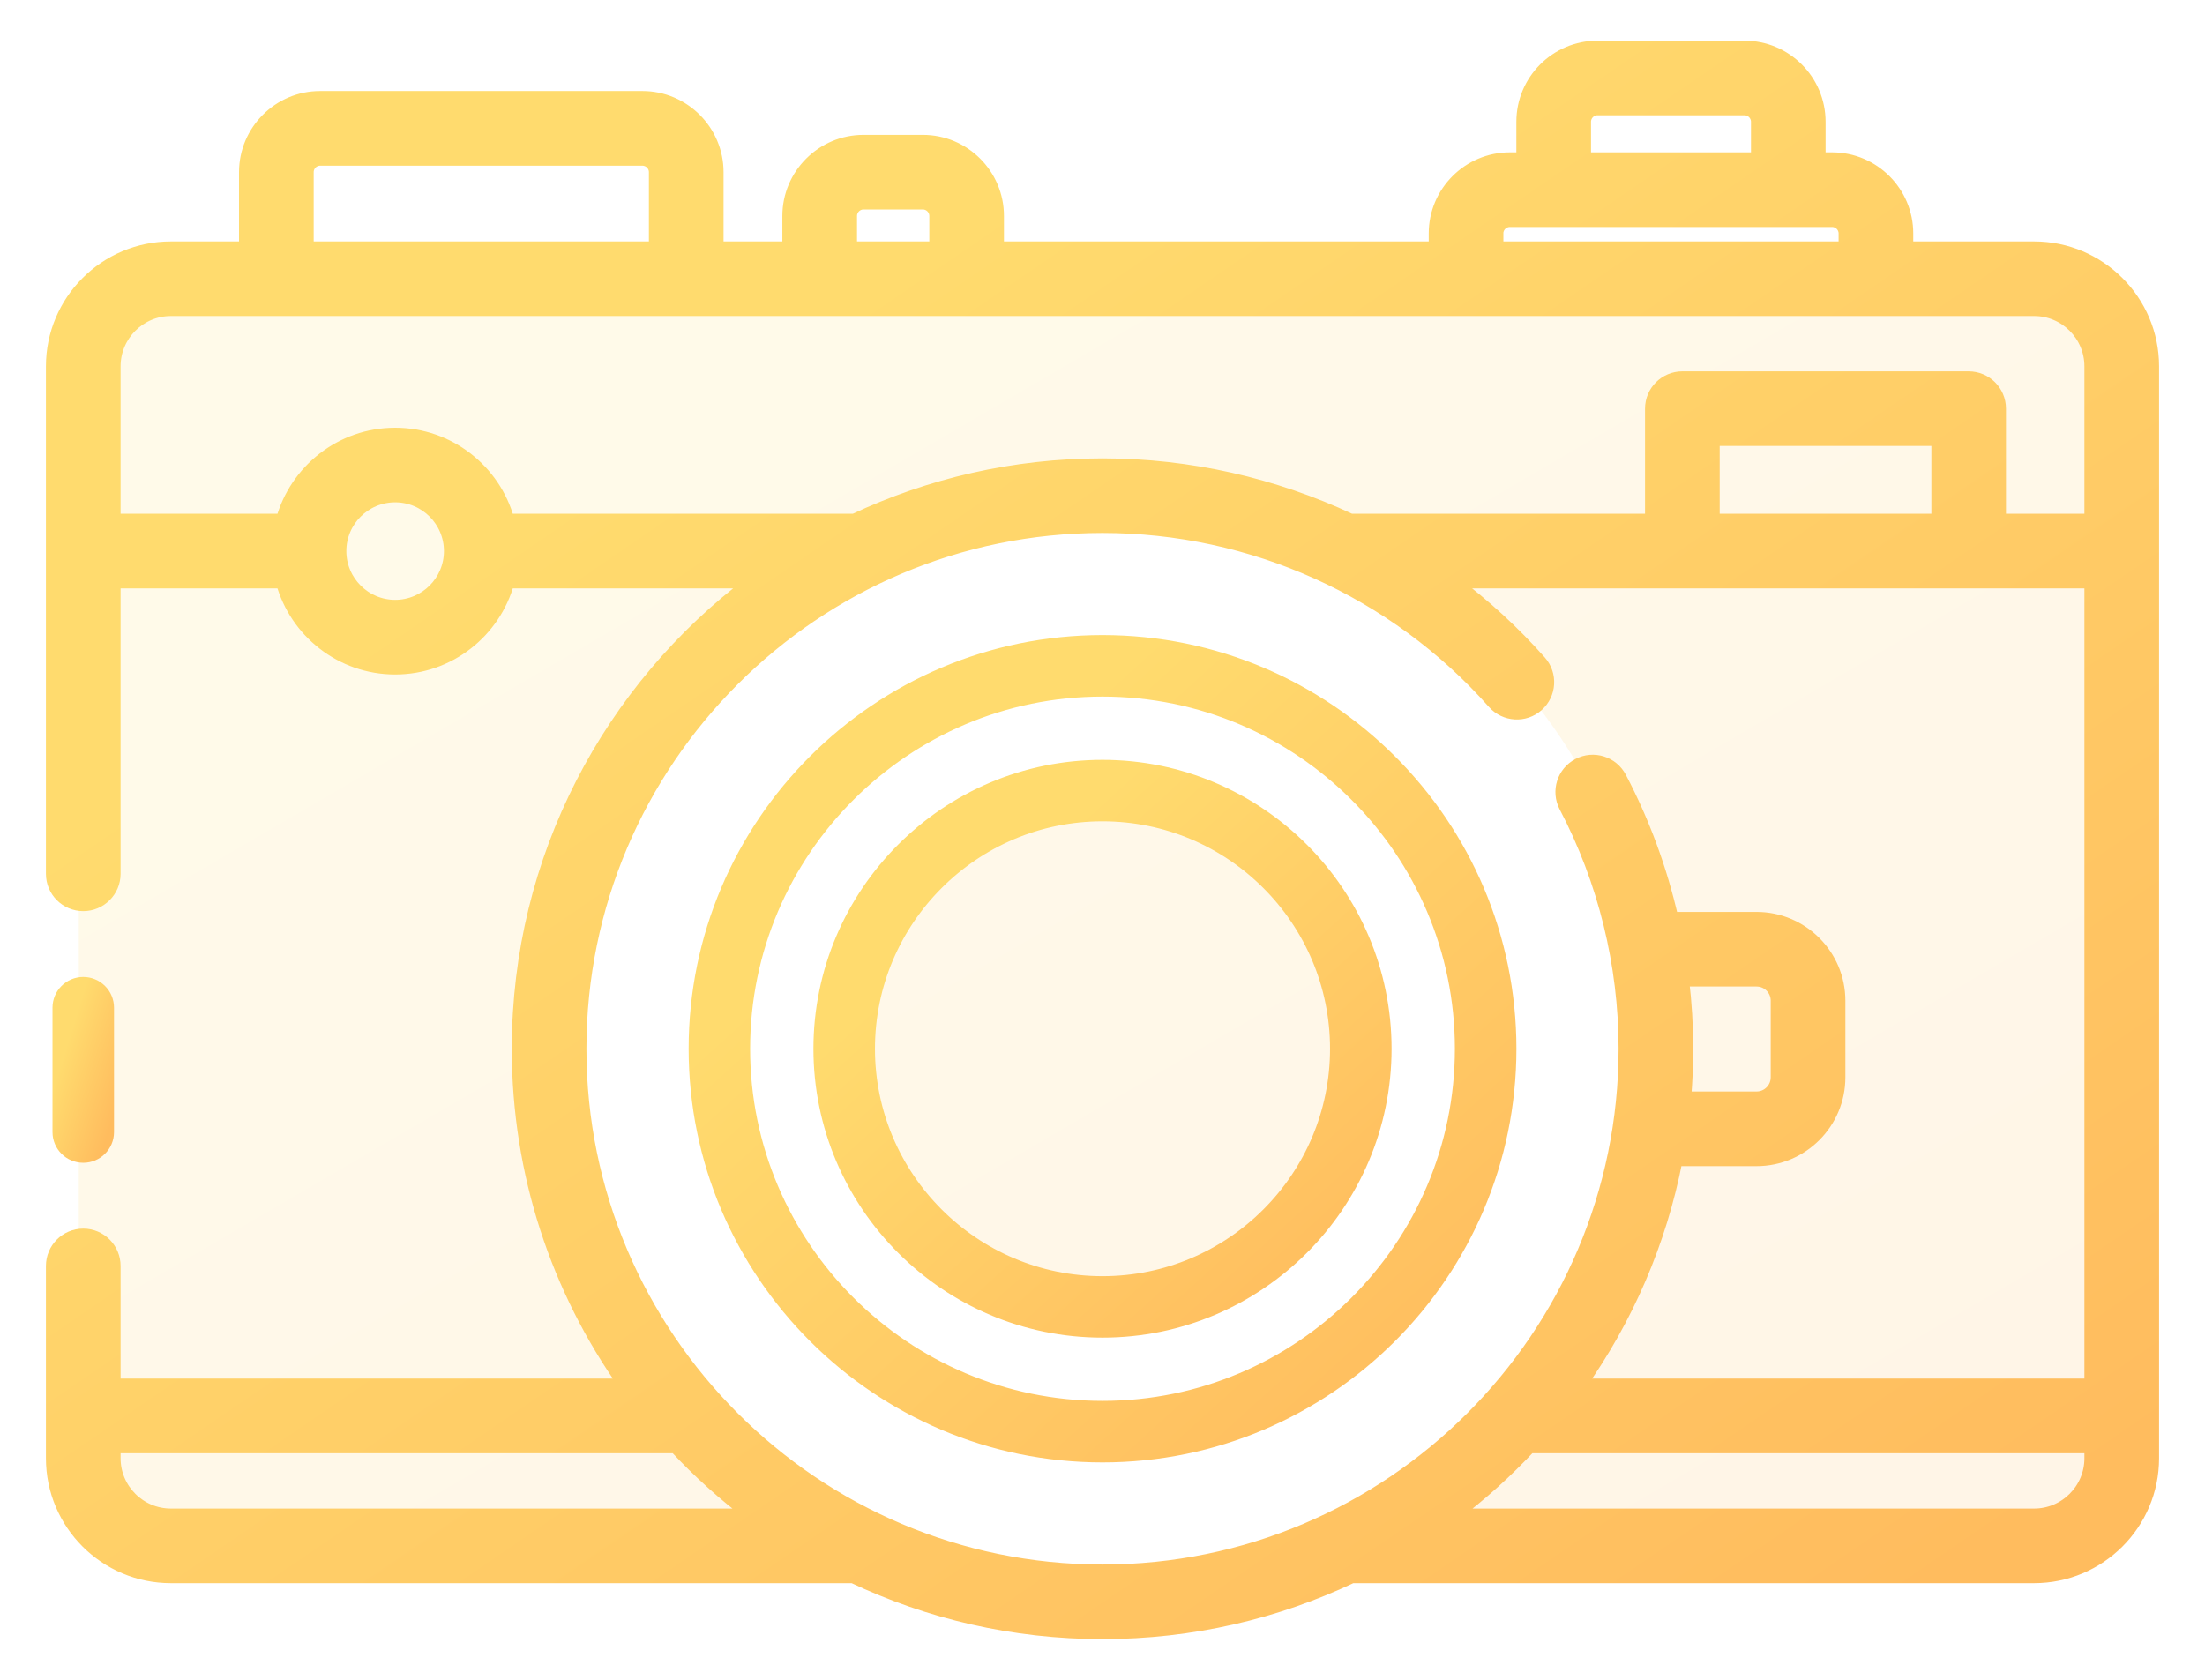
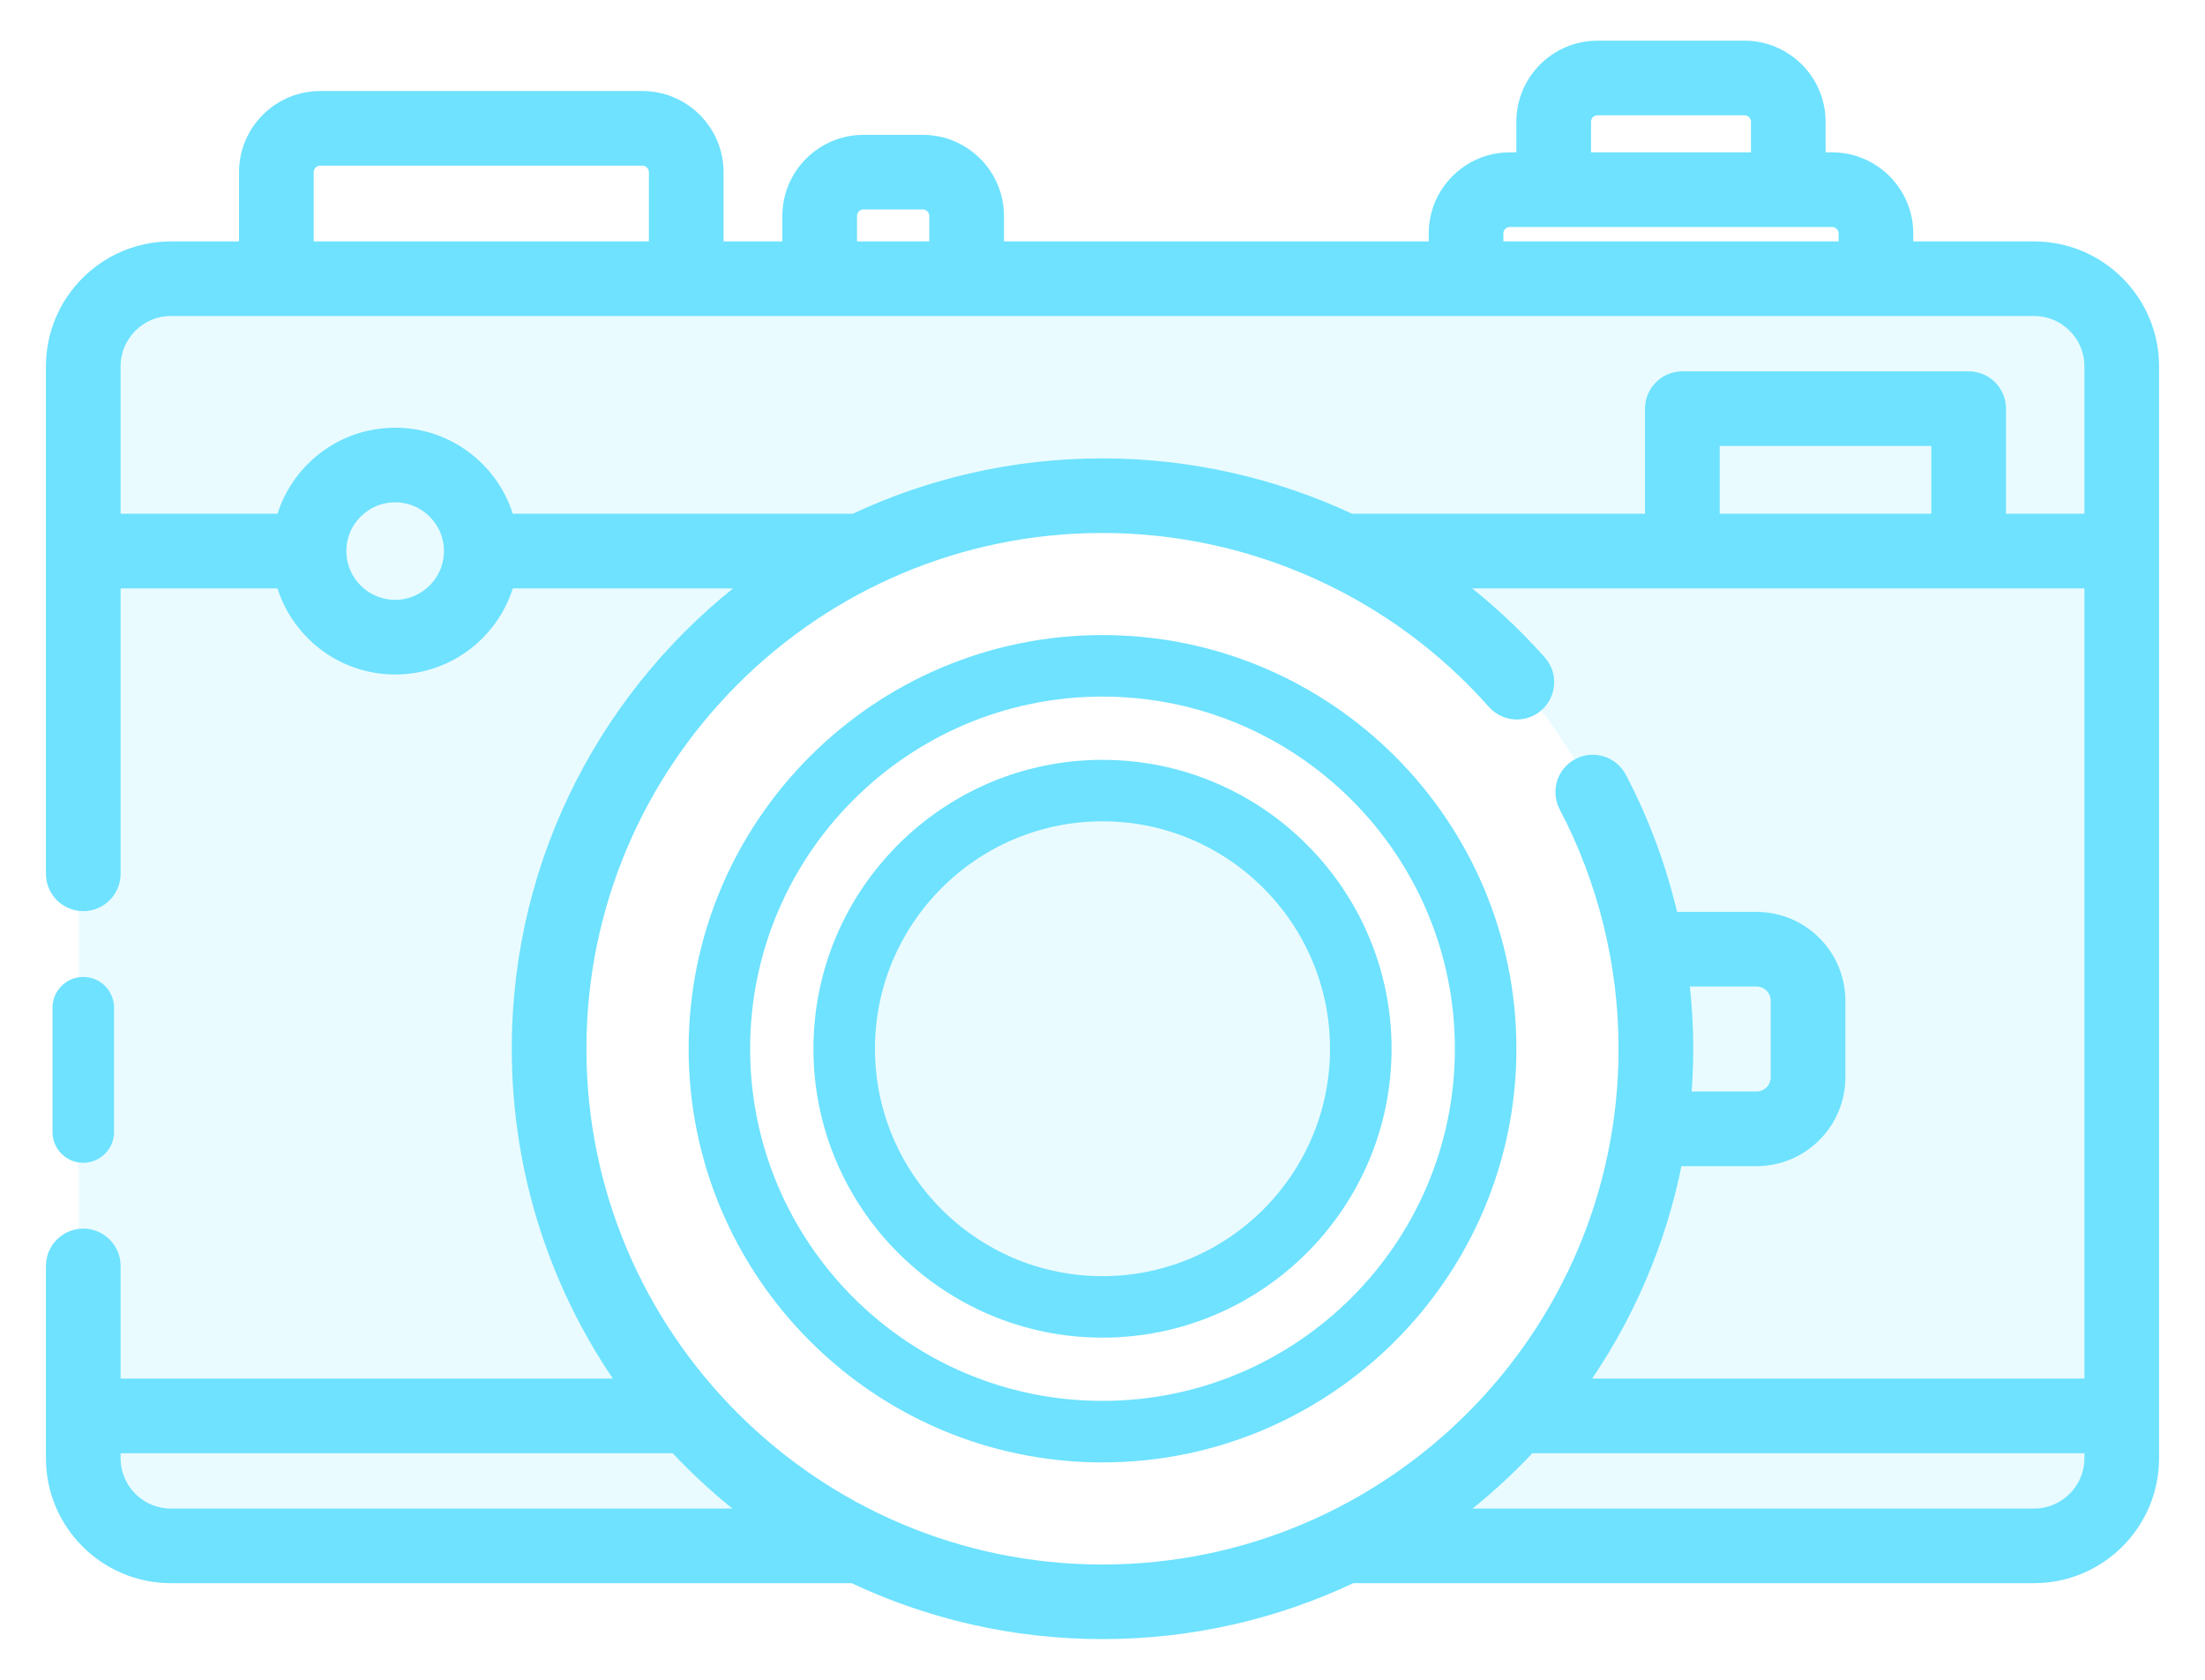
<svg xmlns="http://www.w3.org/2000/svg" width="42" height="32" viewBox="0 0 42 32" fill="none">
  <path opacity="0.15" fill-rule="evenodd" clip-rule="evenodd" d="M1.5 6.898C1.5 5.794 2.395 4.898 3.5 4.898H38.3C39.405 4.898 40.3 5.794 40.3 6.898V27.887C40.3 28.992 39.405 29.887 38.3 29.887H24.211C28.439 28.531 31.5 24.569 31.5 19.892C31.5 14.095 26.799 9.396 21 9.396C15.201 9.396 10.5 14.095 10.5 19.892C10.5 24.569 13.561 28.531 17.789 29.887H3.5C2.395 29.887 1.5 28.992 1.5 27.887V6.898ZM21 24.889C23.761 24.889 26 22.652 26 19.892C26 17.131 23.761 14.894 21 14.894C18.239 14.894 16 17.131 16 19.892C16 22.652 18.239 24.889 21 24.889Z" fill="url(#paint0_linear)" />
  <path d="M2.047 21.566C2.047 21.82 1.84 22.026 1.586 22.026C1.331 22.026 1.125 21.82 1.125 21.566V19.197C1.125 18.942 1.331 18.736 1.586 18.736C1.84 18.736 2.047 18.942 2.047 19.197V21.566Z" fill="url(#paint1_linear)" stroke="url(#paint2_linear)" stroke-width="0.25" />
  <path d="M38.745 4.724H36.318V4.447C36.318 3.665 35.681 3.027 34.897 3.027H34.648V2.32C34.648 1.537 34.011 0.9 33.228 0.9H30.428C29.645 0.9 29.008 1.537 29.008 2.32V3.027H28.759C27.976 3.027 27.339 3.664 27.339 4.447V4.724H18.998V4.114C18.998 3.331 18.361 2.694 17.578 2.694H16.448C15.665 2.694 15.027 3.331 15.027 4.114V4.724H13.657V3.279C13.657 2.497 13.019 1.859 12.236 1.859H6.098C5.315 1.859 4.678 2.497 4.678 3.279V4.724H3.255C2.012 4.724 1 5.735 1 6.978V16.646C1 16.97 1.262 17.232 1.586 17.232C1.909 17.232 2.172 16.97 2.172 16.646V11.084H5.379C5.637 12.028 6.502 12.724 7.527 12.724C8.552 12.724 9.416 12.028 9.674 11.084H14.328C11.625 13.115 9.873 16.346 9.873 19.978C9.873 22.363 10.628 24.575 11.912 26.387H2.172V24.116C2.172 23.793 1.909 23.53 1.586 23.53C1.262 23.53 1 23.793 1 24.116V27.78C1 29.023 2.012 30.034 3.255 30.034H16.249C17.691 30.717 19.301 31.1 21 31.1C22.699 31.1 24.31 30.717 25.752 30.033C25.757 30.033 25.761 30.034 25.766 30.034H38.745C39.988 30.034 41 29.023 41 27.78V6.978C41 5.735 39.988 4.724 38.745 4.724ZM30.18 2.32C30.18 2.183 30.291 2.071 30.429 2.071H33.228C33.365 2.071 33.477 2.183 33.477 2.32V3.027H30.18V2.32H30.18ZM28.51 4.447C28.51 4.31 28.622 4.199 28.759 4.199H34.897C35.034 4.199 35.146 4.31 35.146 4.447V4.724H28.511V4.447H28.51ZM16.199 4.114C16.199 3.977 16.311 3.865 16.448 3.865H17.578C17.715 3.865 17.826 3.977 17.826 4.114V4.724H16.199V4.114ZM5.85 3.279C5.85 3.142 5.961 3.031 6.098 3.031H12.236C12.373 3.031 12.485 3.142 12.485 3.279V4.724H5.85V3.279ZM7.527 11.552C6.945 11.552 6.472 11.079 6.472 10.498C6.472 9.917 6.945 9.444 7.527 9.444C8.108 9.444 8.581 9.917 8.581 10.498C8.581 11.079 8.108 11.552 7.527 11.552ZM9.674 9.912C9.416 8.969 8.552 8.273 7.527 8.273C6.501 8.273 5.637 8.969 5.379 9.912H2.172V6.978C2.172 6.381 2.658 5.895 3.255 5.895H38.745C39.342 5.895 39.828 6.381 39.828 6.978V9.912H38.084V7.784C38.084 7.461 37.822 7.199 37.498 7.199H32.045C31.722 7.199 31.459 7.461 31.459 7.784V9.912H25.727C24.263 9.226 22.651 8.857 21 8.857C19.31 8.857 17.707 9.236 16.271 9.912H9.674ZM32.631 9.912V8.37H36.913V9.912H32.631ZM3.255 28.863C2.658 28.863 2.172 28.377 2.172 27.78V27.559H12.867C13.31 28.034 13.794 28.471 14.314 28.863H3.255ZM11.045 19.979C11.045 14.492 15.511 10.028 21 10.028C23.847 10.028 26.564 11.251 28.454 13.384C28.669 13.626 29.039 13.649 29.281 13.434C29.523 13.219 29.546 12.849 29.331 12.607C28.828 12.04 28.273 11.531 27.676 11.084H39.828V26.387H30.088C30.983 25.123 31.62 23.665 31.925 22.09H33.458C34.322 22.09 35.025 21.387 35.025 20.523V19.064C35.025 18.2 34.322 17.497 33.458 17.497H31.845C31.632 16.565 31.301 15.661 30.857 14.816C30.706 14.53 30.352 14.419 30.066 14.57C29.779 14.72 29.669 15.074 29.819 15.361C30.562 16.775 30.955 18.372 30.955 19.979C30.955 25.465 26.489 29.929 21 29.929C15.511 29.929 11.045 25.465 11.045 19.979ZM32.048 18.668H33.458C33.676 18.668 33.853 18.845 33.853 19.063V20.523C33.853 20.741 33.676 20.918 33.458 20.918H32.087C32.113 20.608 32.127 20.295 32.127 19.978C32.127 19.54 32.1 19.102 32.048 18.668ZM38.745 28.863H27.686C28.206 28.471 28.69 28.034 29.134 27.559H39.828V27.78C39.828 28.377 39.342 28.863 38.745 28.863Z" fill="url(#paint3_linear)" stroke="url(#paint4_linear)" stroke-width="0.25" />
  <path d="M13.242 19.979C13.242 15.702 16.722 12.223 21 12.223C25.278 12.223 28.759 15.702 28.759 19.979C28.759 24.255 25.278 27.734 21 27.734C16.722 27.734 13.242 24.255 13.242 19.979ZM14.163 19.979C14.163 23.747 17.23 26.812 21 26.812C24.77 26.812 27.837 23.747 27.837 19.979C27.837 16.21 24.77 13.145 21 13.145C17.23 13.145 14.163 16.21 14.163 19.979Z" fill="url(#paint5_linear)" stroke="url(#paint6_linear)" stroke-width="0.25" />
  <path d="M15.619 19.979C15.619 17.013 18.033 14.6 21 14.6C23.967 14.6 26.381 17.013 26.381 19.979C26.381 22.944 23.967 25.357 21 25.357C18.033 25.357 15.619 22.944 15.619 19.979ZM16.541 19.979C16.541 22.436 18.541 24.436 21 24.436C23.459 24.436 25.459 22.436 25.459 19.979C25.459 17.52 23.459 15.521 21 15.521C18.541 15.521 16.541 17.52 16.541 19.979Z" fill="url(#paint7_linear)" stroke="url(#paint8_linear)" stroke-width="0.25" />
  <defs>
    <linearGradient id="paint0_linear" x1="3.699" y1="4.898" x2="22.569" y2="37.252" gradientUnits="userSpaceOnUse">
-       <stop offset="0.259" stop-color="#FFDB6E" />
-       <stop offset="1" stop-color="#FFBC5E" />
+       <stop offset="0.259" stop-color="#6ee2ff" />
+       <stop offset="1" stop-color="#6ee2ff" />
    </linearGradient>
    <linearGradient id="paint1_linear" x1="1.177" y1="18.736" x2="2.789" y2="19.235" gradientUnits="userSpaceOnUse">
-       <stop offset="0.259" stop-color="#FFDB6E" />
-       <stop offset="1" stop-color="#FFBC5E" />
+       <stop offset="0.259" stop-color="#6ee2ff" />
+       <stop offset="1" stop-color="#6ee2ff" />
    </linearGradient>
    <linearGradient id="paint2_linear" x1="1.177" y1="18.736" x2="2.789" y2="19.235" gradientUnits="userSpaceOnUse">
-       <stop offset="0.259" stop-color="#FFDB6E" />
-       <stop offset="1" stop-color="#FFBC5E" />
+       <stop offset="0.259" stop-color="#6ee2ff" />
+       <stop offset="1" stop-color="#6ee2ff" />
    </linearGradient>
    <linearGradient id="paint3_linear" x1="3.267" y1="0.9" x2="27.682" y2="36.609" gradientUnits="userSpaceOnUse">
-       <stop offset="0.259" stop-color="#FFDB6E" />
-       <stop offset="1" stop-color="#FFBC5E" />
+       <stop offset="0.259" stop-color="#6ee2ff" />
+       <stop offset="1" stop-color="#6ee2ff" />
    </linearGradient>
    <linearGradient id="paint4_linear" x1="3.267" y1="0.9" x2="27.682" y2="36.609" gradientUnits="userSpaceOnUse">
-       <stop offset="0.259" stop-color="#FFDB6E" />
-       <stop offset="1" stop-color="#FFBC5E" />
+       <stop offset="0.259" stop-color="#6ee2ff" />
+       <stop offset="1" stop-color="#6ee2ff" />
    </linearGradient>
    <linearGradient id="paint5_linear" x1="14.121" y1="12.223" x2="27.511" y2="27.015" gradientUnits="userSpaceOnUse">
-       <stop offset="0.259" stop-color="#FFDB6E" />
-       <stop offset="1" stop-color="#FFBC5E" />
+       <stop offset="0.259" stop-color="#6ee2ff" />
+       <stop offset="1" stop-color="#6ee2ff" />
    </linearGradient>
    <linearGradient id="paint6_linear" x1="14.121" y1="12.223" x2="27.511" y2="27.015" gradientUnits="userSpaceOnUse">
-       <stop offset="0.259" stop-color="#FFDB6E" />
-       <stop offset="1" stop-color="#FFBC5E" />
+       <stop offset="0.259" stop-color="#6ee2ff" />
+       <stop offset="1" stop-color="#6ee2ff" />
    </linearGradient>
    <linearGradient id="paint7_linear" x1="16.229" y1="14.6" x2="25.516" y2="24.859" gradientUnits="userSpaceOnUse">
-       <stop offset="0.259" stop-color="#FFDB6E" />
-       <stop offset="1" stop-color="#FFBC5E" />
+       <stop offset="0.259" stop-color="#6ee2ff" />
+       <stop offset="1" stop-color="#6ee2ff" />
    </linearGradient>
    <linearGradient id="paint8_linear" x1="16.229" y1="14.6" x2="25.516" y2="24.859" gradientUnits="userSpaceOnUse">
-       <stop offset="0.259" stop-color="#FFDB6E" />
-       <stop offset="1" stop-color="#FFBC5E" />
+       <stop offset="0.259" stop-color="#6ee2ff" />
+       <stop offset="1" stop-color="#6ee2ff" />
    </linearGradient>
  </defs>
</svg>
